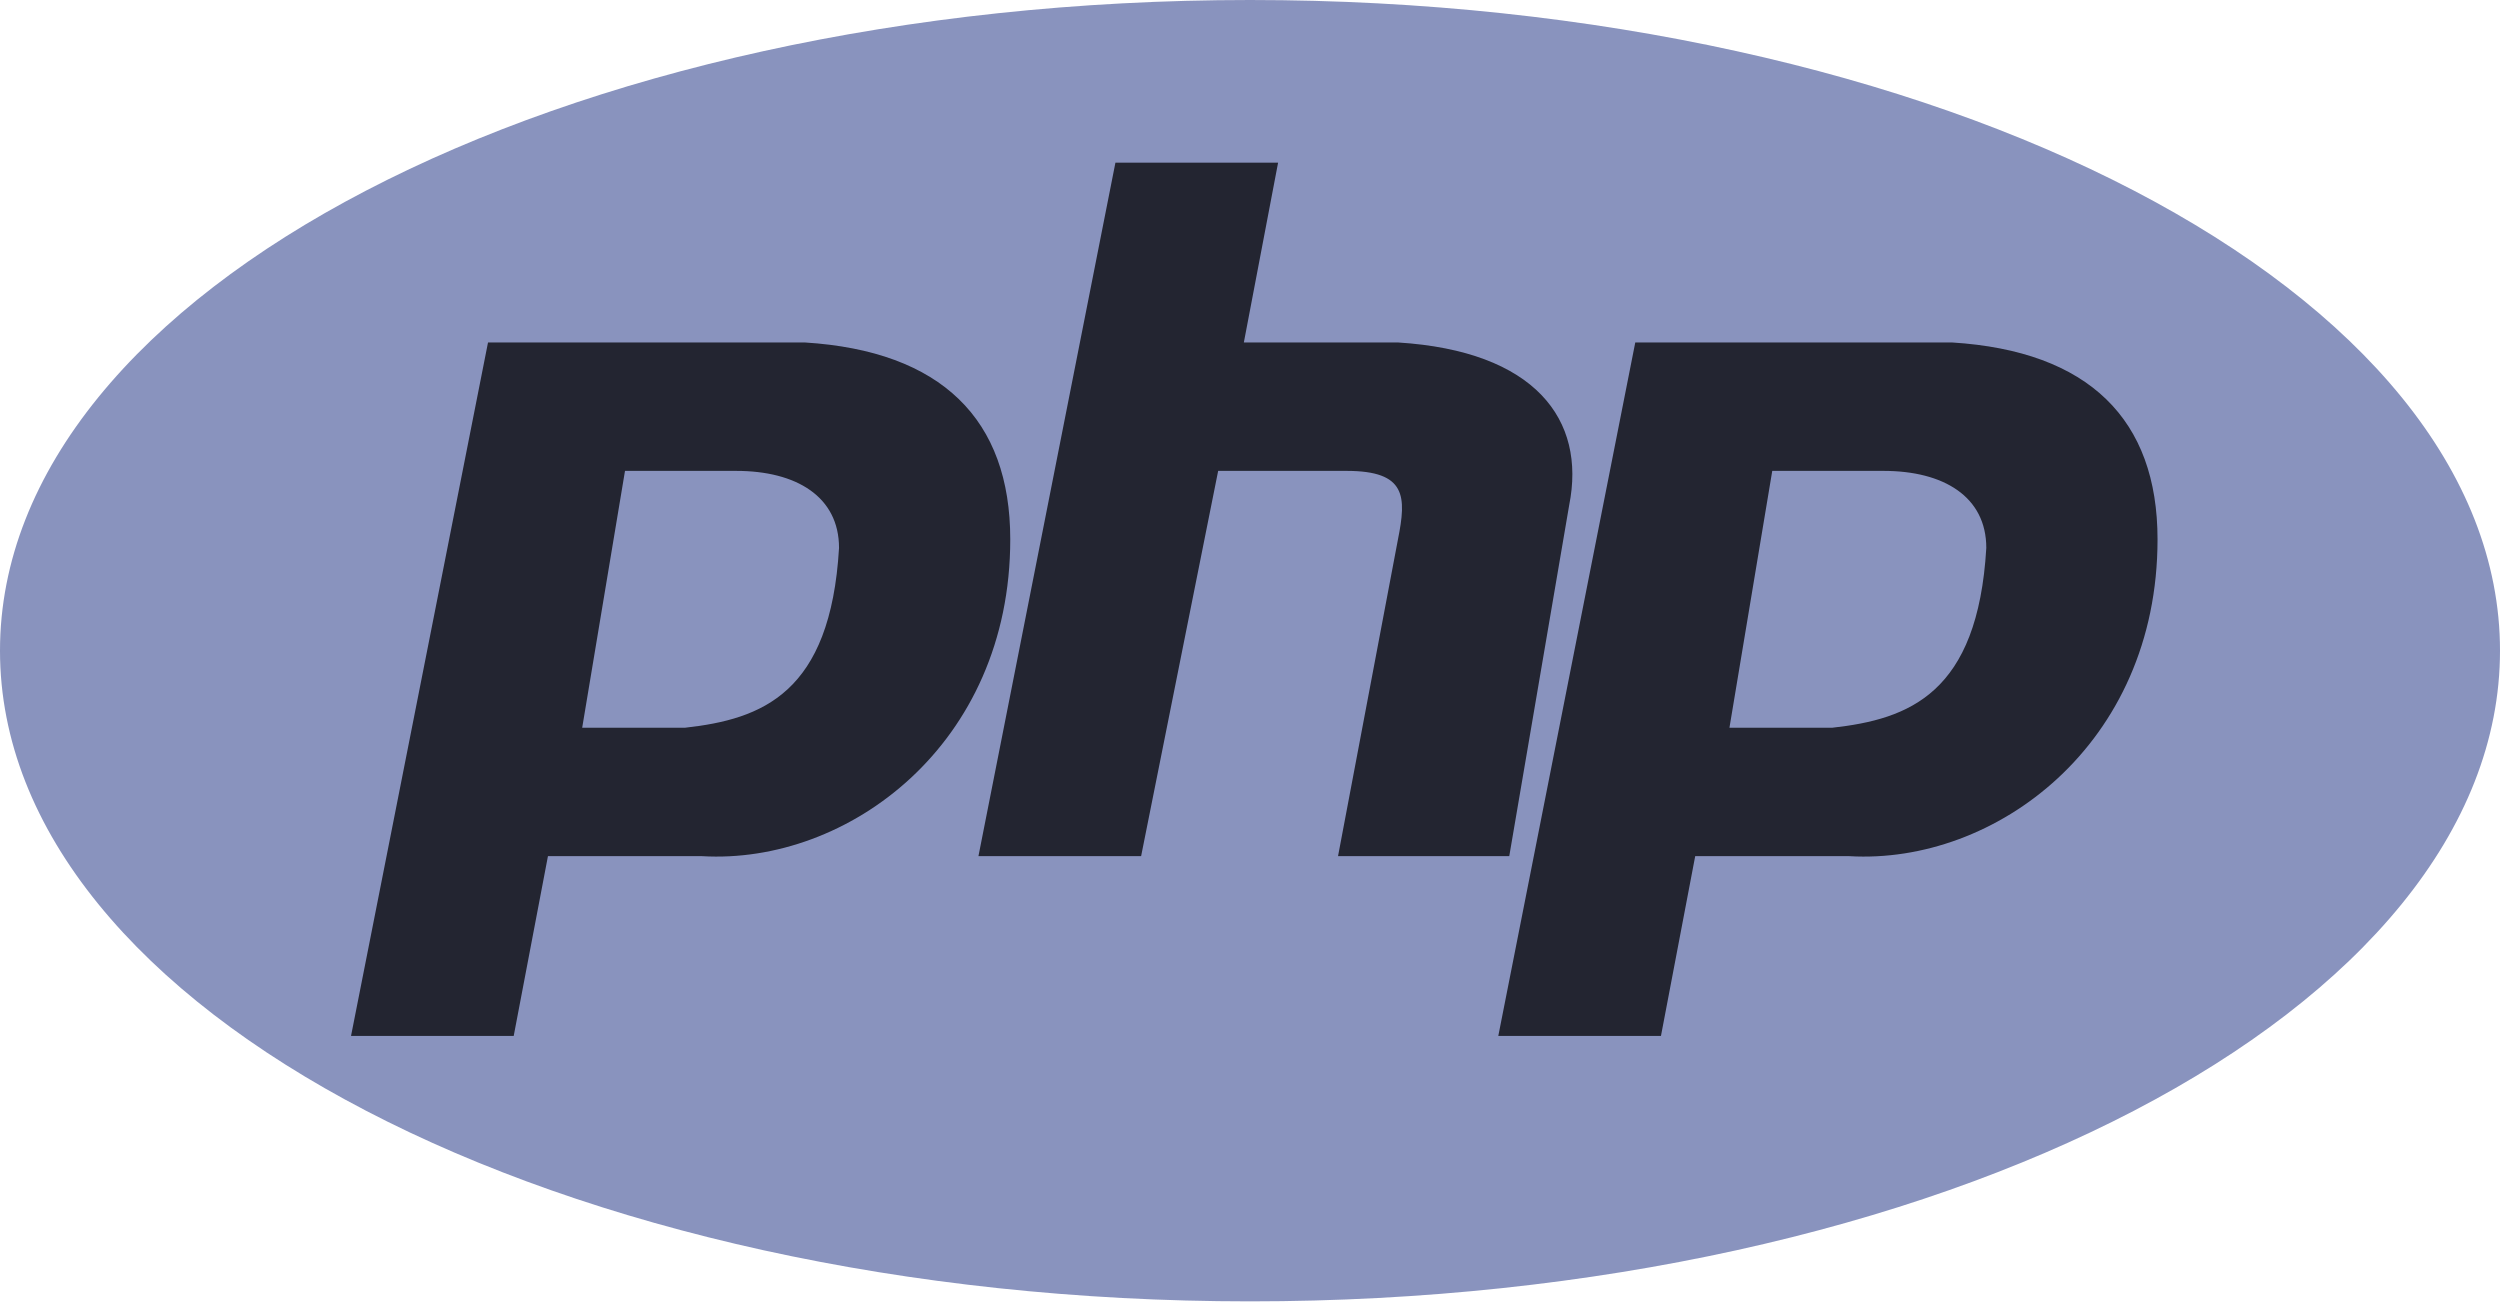
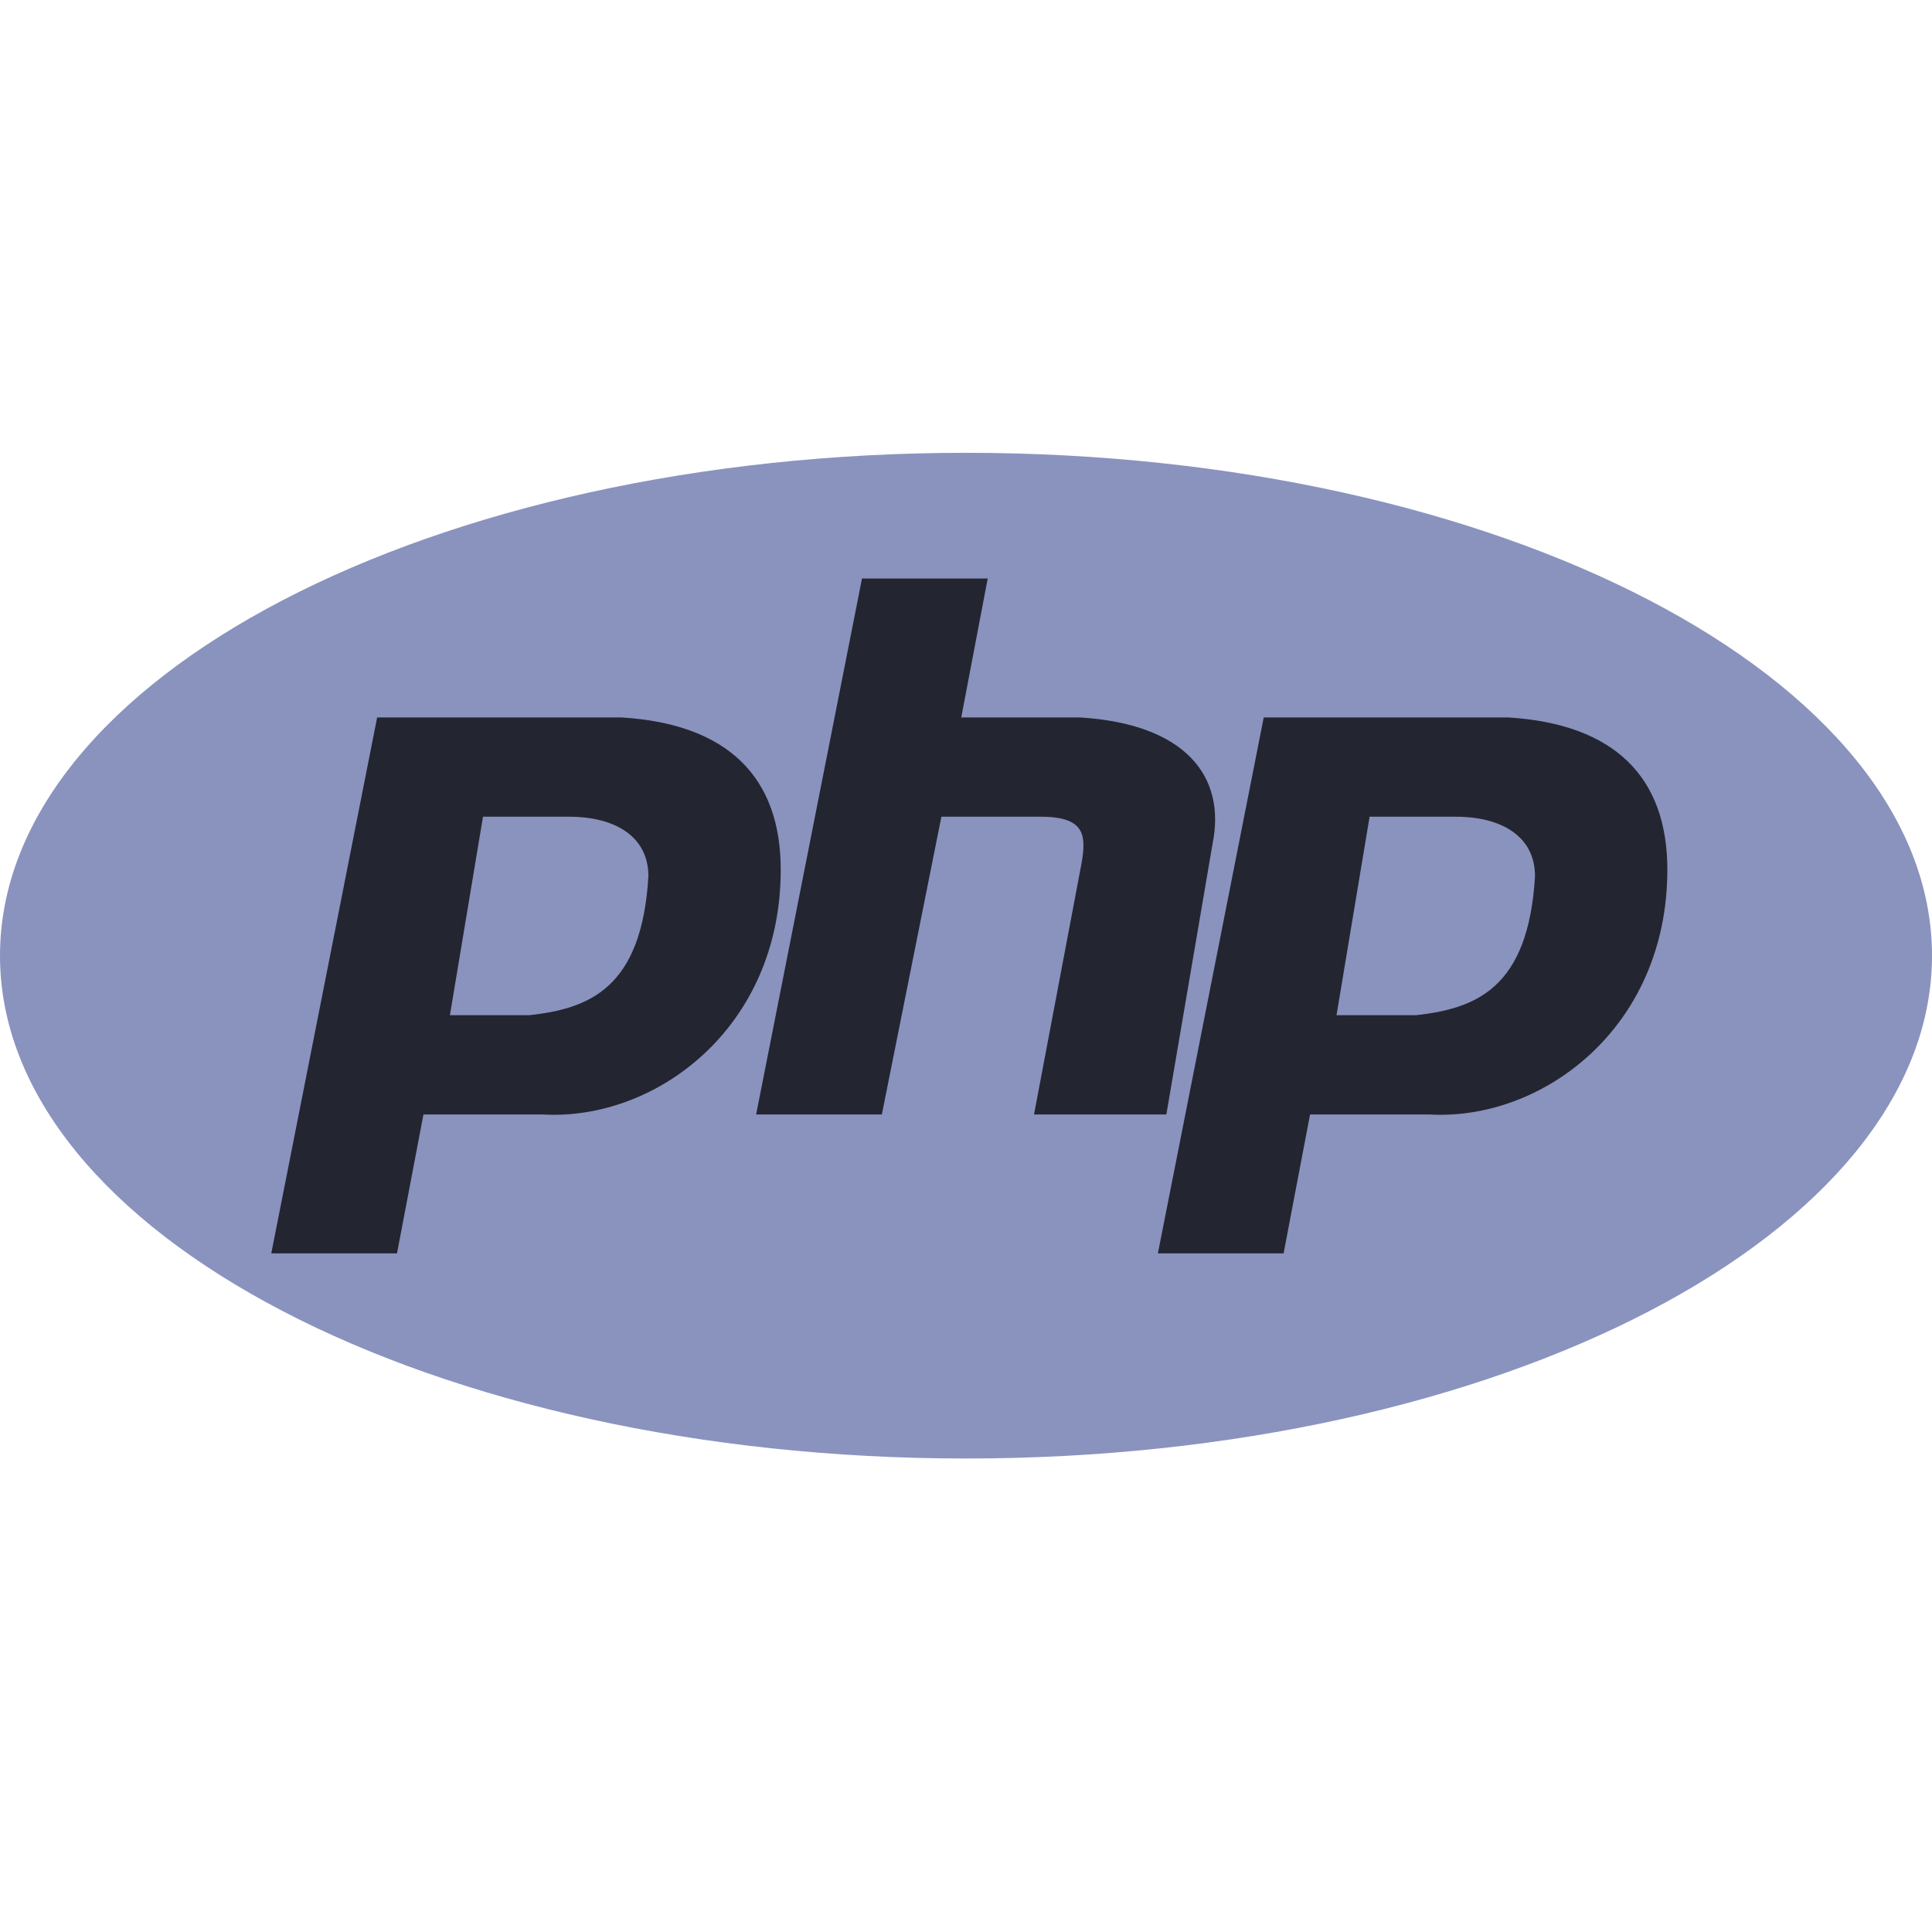
- <svg xmlns="http://www.w3.org/2000/svg" width="2500" height="1309" viewBox="0 0 256 134" preserveAspectRatio="xMinYMin meet">
-   <g fill-rule="evenodd">
+ <svg xmlns="http://www.w3.org/2000/svg" width="1000" height="1000" viewBox="0 0 256 256" preserveAspectRatio="xMinYMin meet">
+   <g fill-rule="evenodd" transform="translate(0 60)">
    <ellipse fill="#8993BE" cx="128" cy="66.63" rx="128" ry="66.63" />
    <path d="M35.945 106.082l14.028-71.014H82.41c14.027.877 21.041 7.89 21.041 20.165 0 21.041-16.657 33.315-31.562 32.438H56.11l-3.507 18.411H35.945zm23.671-31.561L64 48.219h11.397c6.137 0 10.52 2.63 10.52 7.89-.876 14.905-7.89 17.535-15.78 18.412h-10.52zM100.192 87.671l14.027-71.013h16.658l-3.507 18.41h15.78c14.028.877 19.288 7.89 17.535 16.658l-6.137 35.945h-17.534l6.137-32.438c.876-4.384.876-7.014-5.26-7.014H124.74l-7.89 39.452h-16.658zM153.425 106.082l14.027-71.014h32.438c14.028.877 21.042 7.89 21.042 20.165 0 21.041-16.658 33.315-31.562 32.438h-15.781l-3.507 18.411h-16.657zm23.67-31.561l4.384-26.302h11.398c6.137 0 10.52 2.63 10.52 7.89-.876 14.905-7.89 17.535-15.78 18.412h-10.521z" fill="#232531" />
  </g>
</svg>
